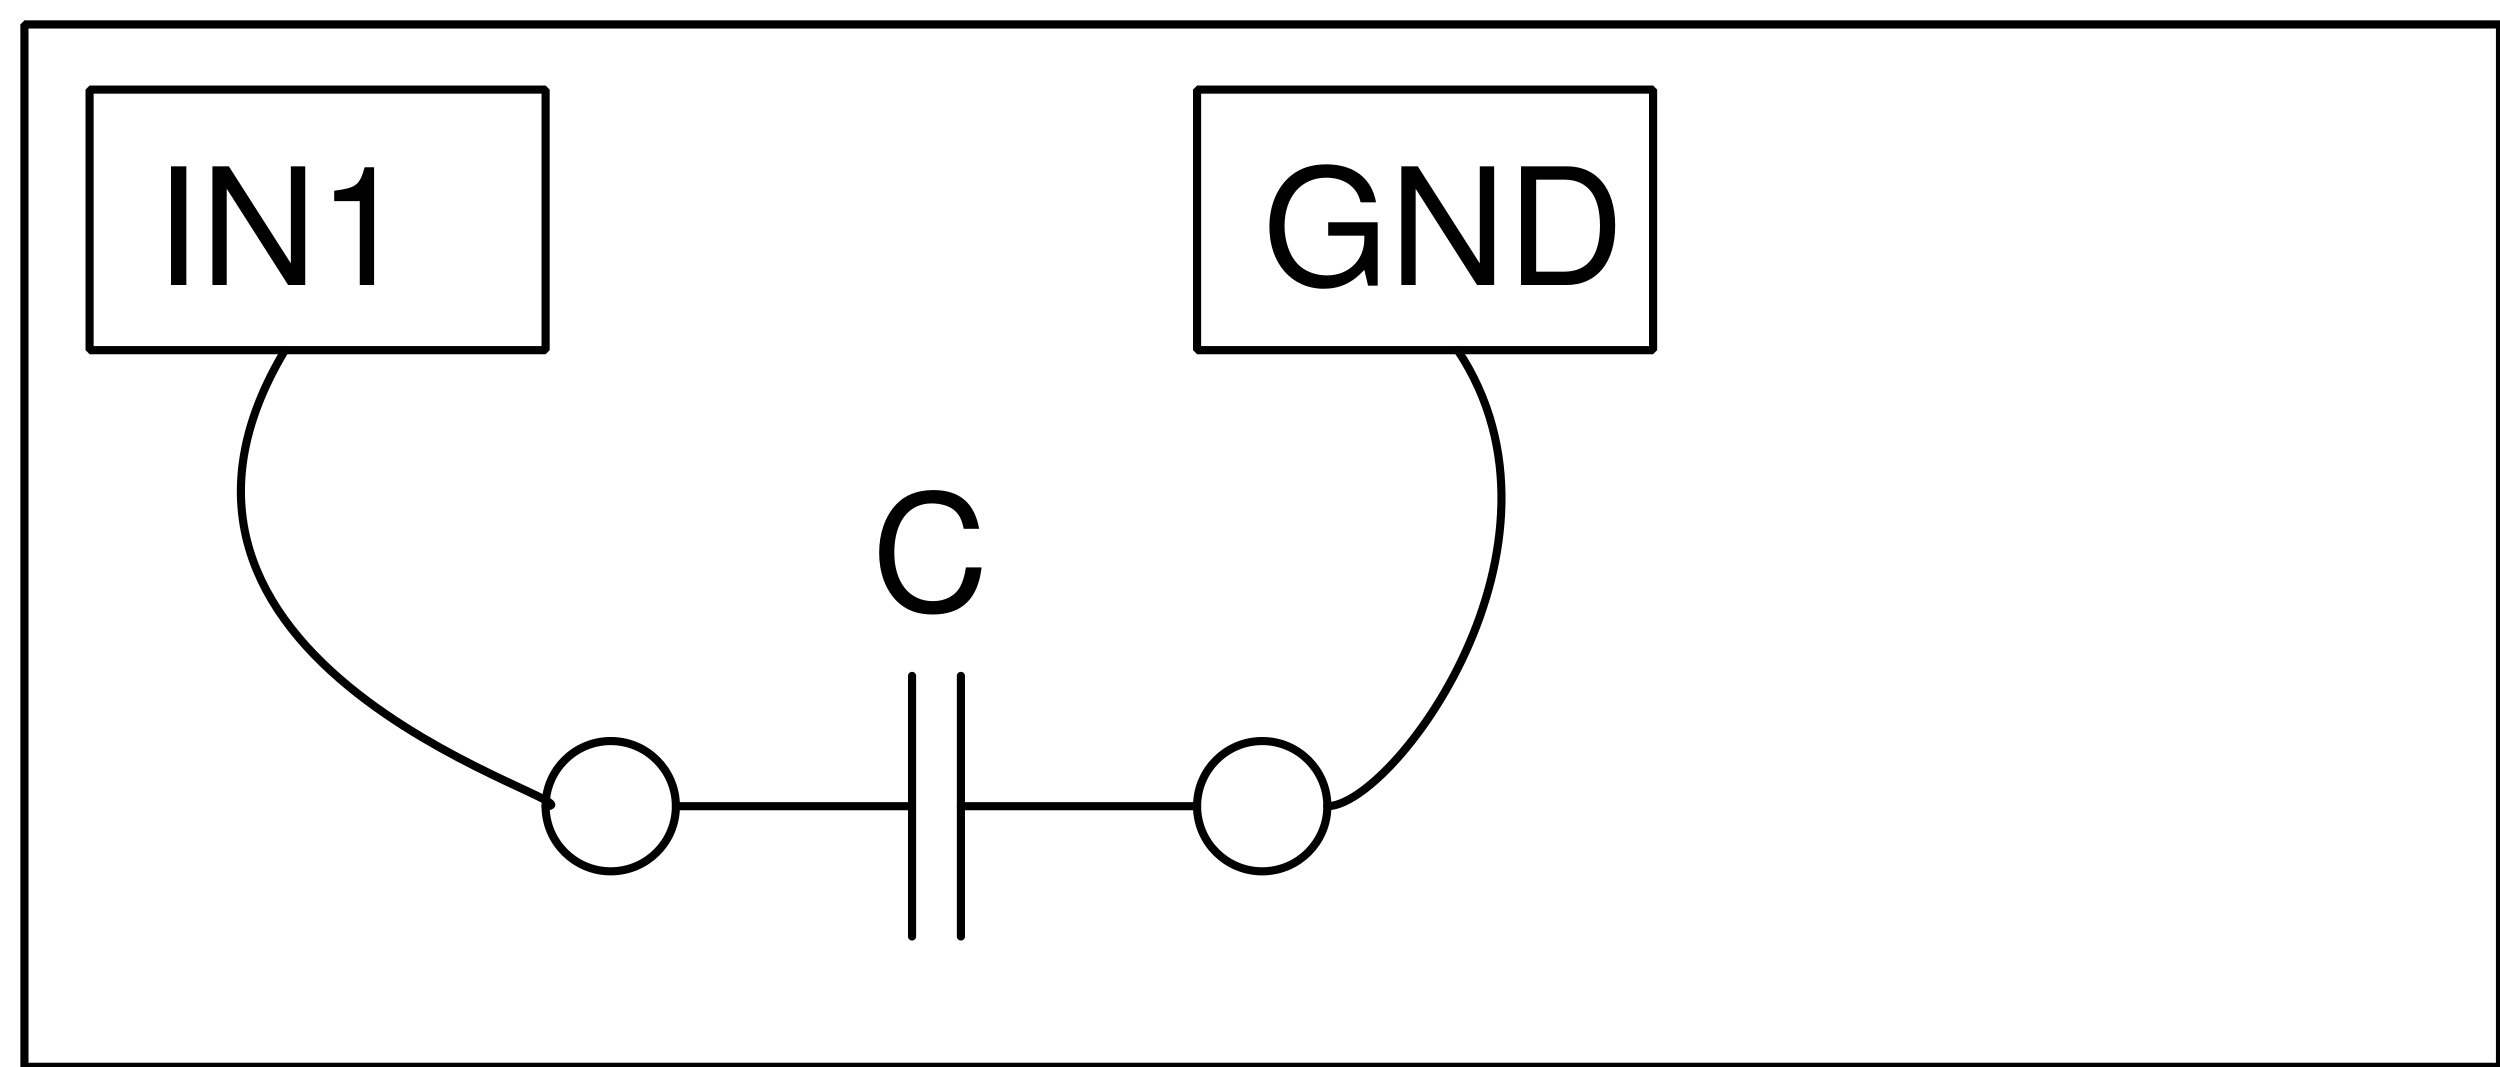
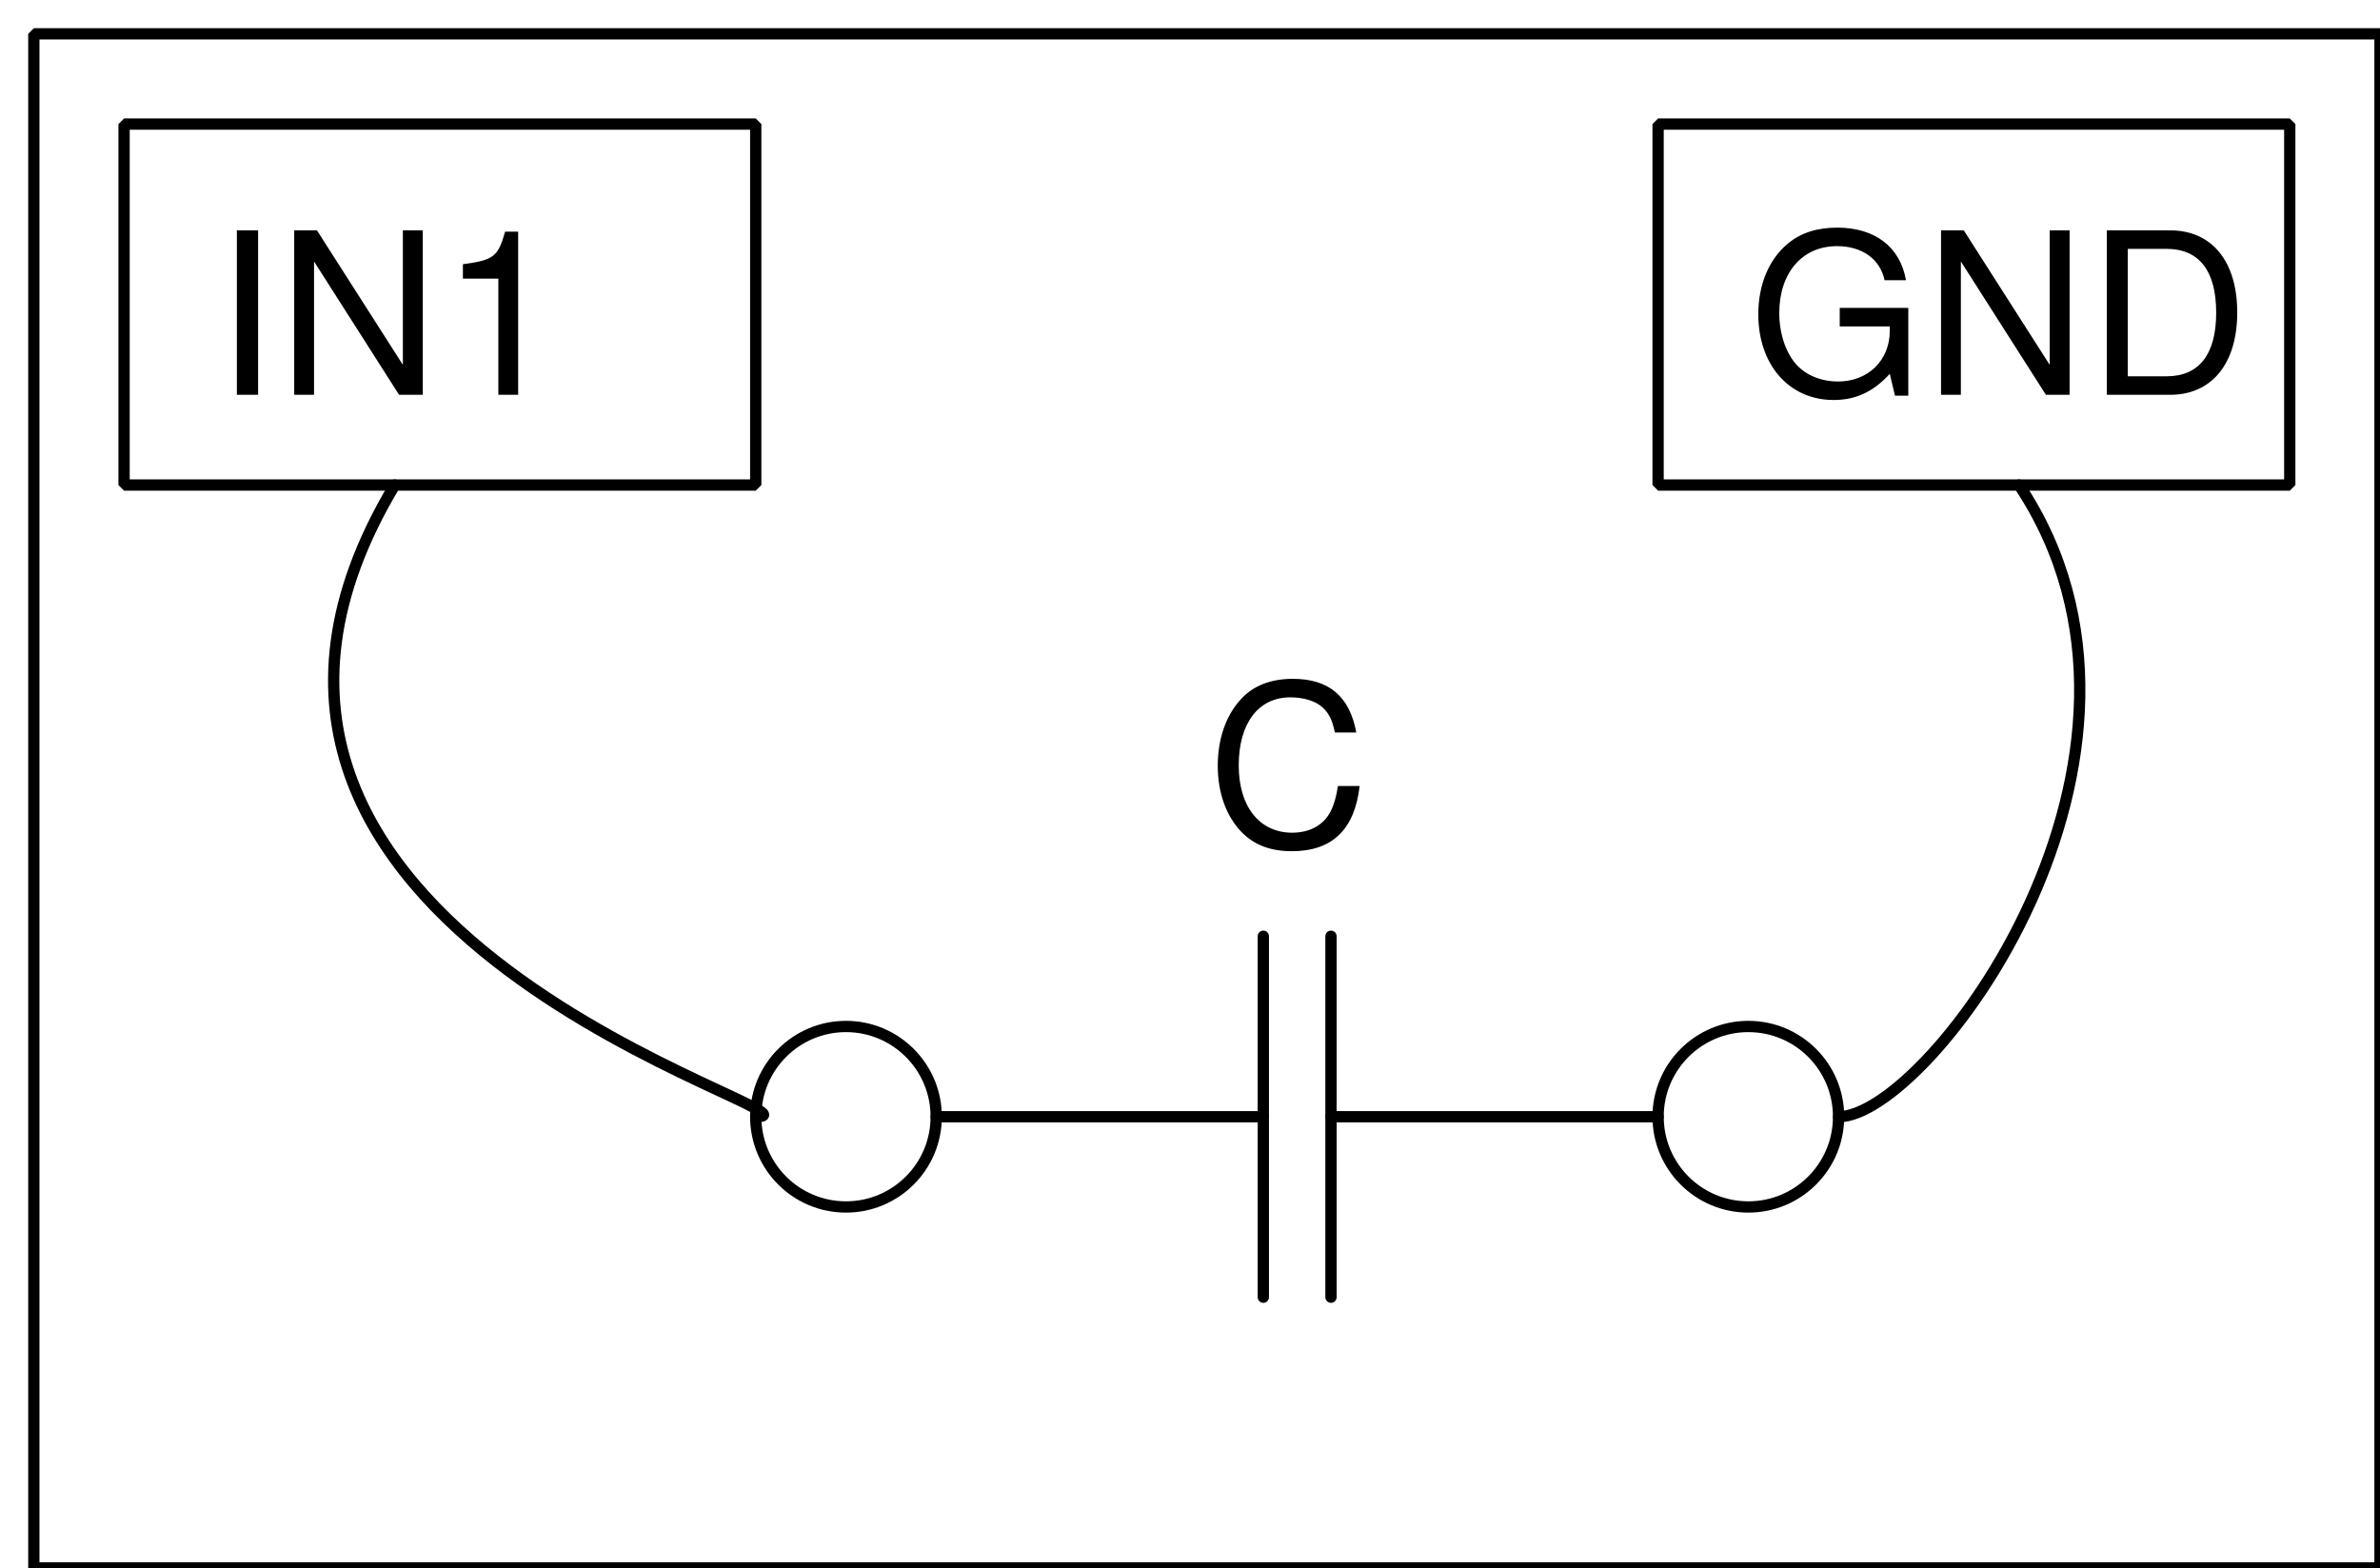
- <svg xmlns="http://www.w3.org/2000/svg" version="1.1" id="cap-measure" width="100%" height="100%" viewBox="-6 -6 614 262">
+ <svg xmlns="http://www.w3.org/2000/svg" version="1.1" id="cap-measure" width="100%" height="100%" viewBox="-6 -6 422 278">
  <g stroke="black">
    <g transform="matrix(   1    0   -0    1  32  64)" fill="#000000">
      <text stroke="none" font-family="Helvetica" font-size="40">
        <tspan x="0" y="0">IN1</tspan>
      </text>
    </g>
    <g transform="matrix(   1    0   -0    1 304  64)" fill="#000000">
      <text stroke="none" font-family="Helvetica" font-size="40">
        <tspan x="0" y="0">GND</tspan>
      </text>
    </g>
    <path d="M288,16 L288,80 400,80 400,16 z" fill="none" stroke-width="2" stroke-linejoin="bevel" stroke-linecap="round" stroke="#000000" />
    <path d="M16,16 L16,80 128,80 128,16 z" fill="none" stroke-width="2" stroke-linejoin="bevel" stroke-linecap="round" stroke="#000000" />
    <g transform="matrix(   1    0   -0    1 208 144)" fill="#000000">
      <text stroke="none" font-family="Helvetica" font-size="40">
        <tspan x="0" y="0">C</tspan>
      </text>
    </g>
    <ellipse cx="304" cy="192" rx="16" ry="16" fill="none" stroke-width="2" stroke-linejoin="bevel" stroke-linecap="round" stroke="#000000" />
    <ellipse cx="144" cy="192" rx="16" ry="16" fill="none" stroke-width="2" stroke-linejoin="bevel" stroke-linecap="round" stroke="#000000" />
    <path d="M128,192 C144,192 16,160 64,80 " fill="none" stroke-width="2" stroke-linejoin="bevel" stroke-linecap="round" stroke="#000000" />
-     <path d="M0,0 L0,256 608,256 608,0 z" fill="none" stroke-width="2" stroke-linejoin="bevel" stroke-linecap="round" stroke="#000000" />
+     <path d="M0,0 L0,272 416,272 416,0 z" fill="none" stroke-width="2" stroke-linejoin="bevel" stroke-linecap="round" stroke="#000000" />
    <path d="M320,192 C336,192 384,128 352,80 " fill="none" stroke-width="2" stroke-linejoin="bevel" stroke-linecap="round" stroke="#000000" />
    <path d="M160,192 L218,192 " fill="none" stroke-width="2" stroke-linejoin="bevel" stroke-linecap="round" stroke="#000000" />
    <path d="M288,192 L230,192 " fill="none" stroke-width="2" stroke-linejoin="bevel" stroke-linecap="round" stroke="#000000" />
    <path d="M230,160 L230,224 " fill="none" stroke-width="2" stroke-linejoin="bevel" stroke-linecap="round" stroke="#000000" />
    <path d="M218,160 L218,224 " fill="none" stroke-width="2" stroke-linejoin="bevel" stroke-linecap="round" stroke="#000000" />
  </g>
</svg>
